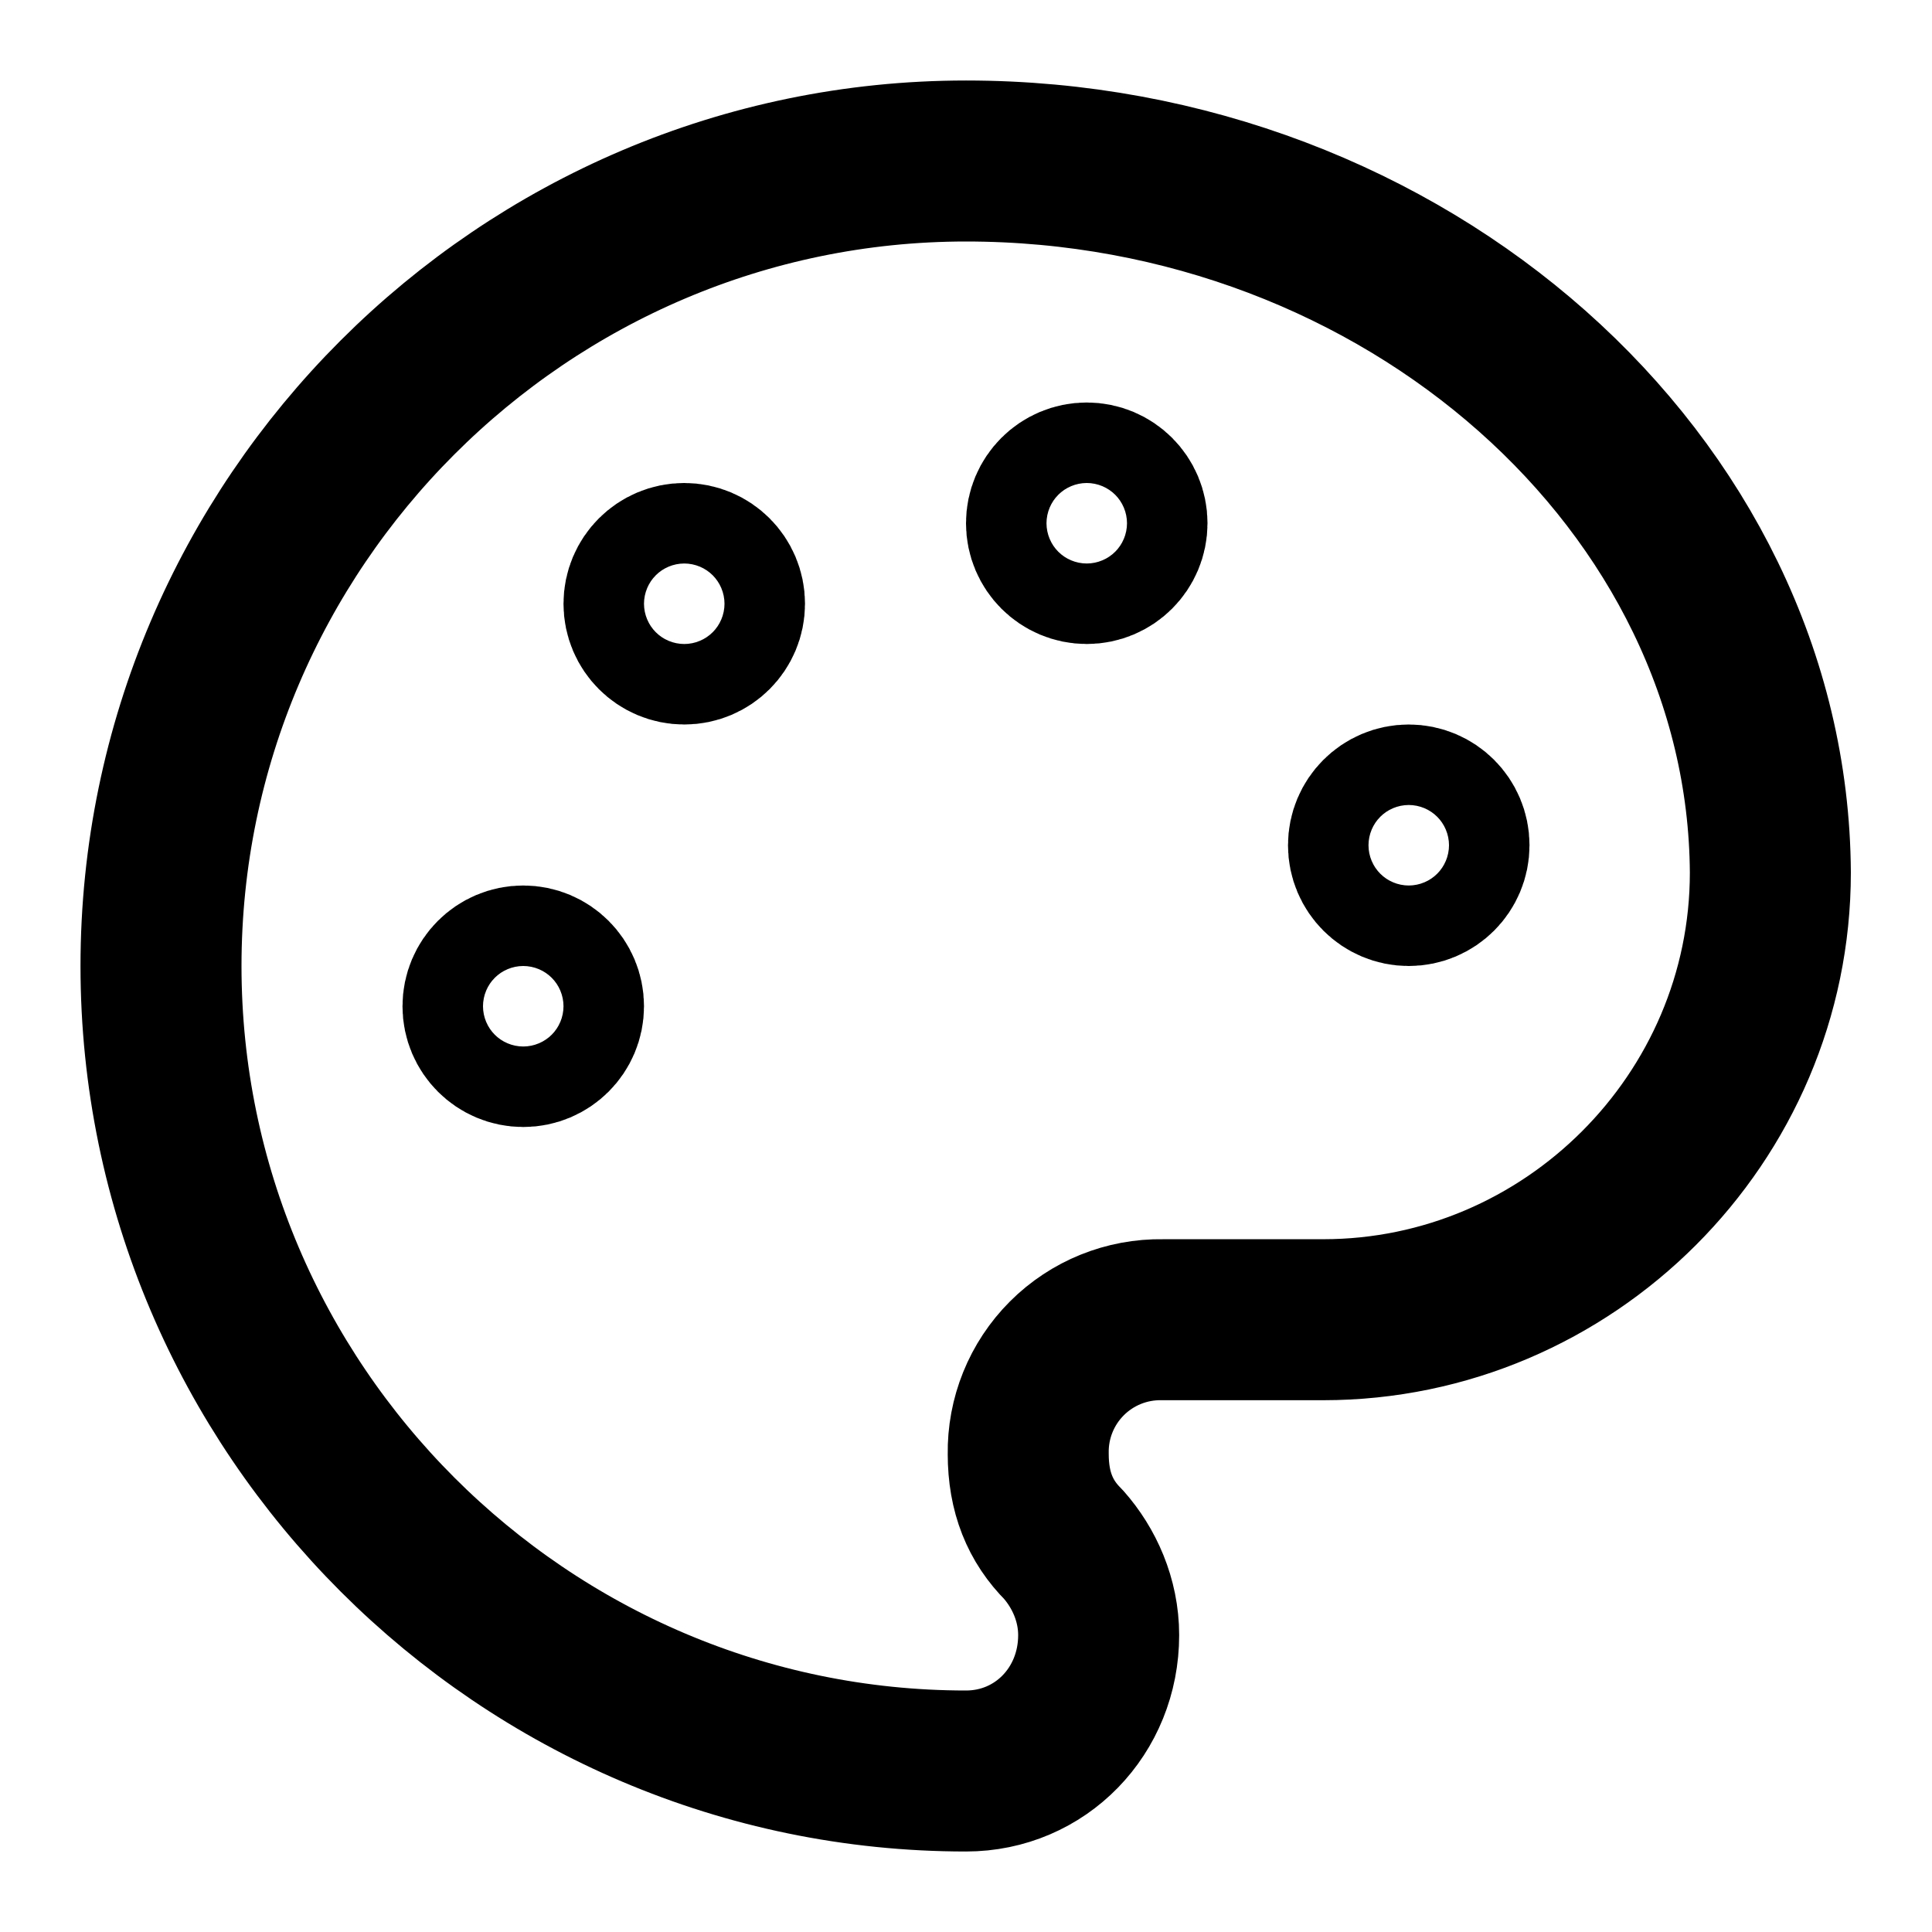
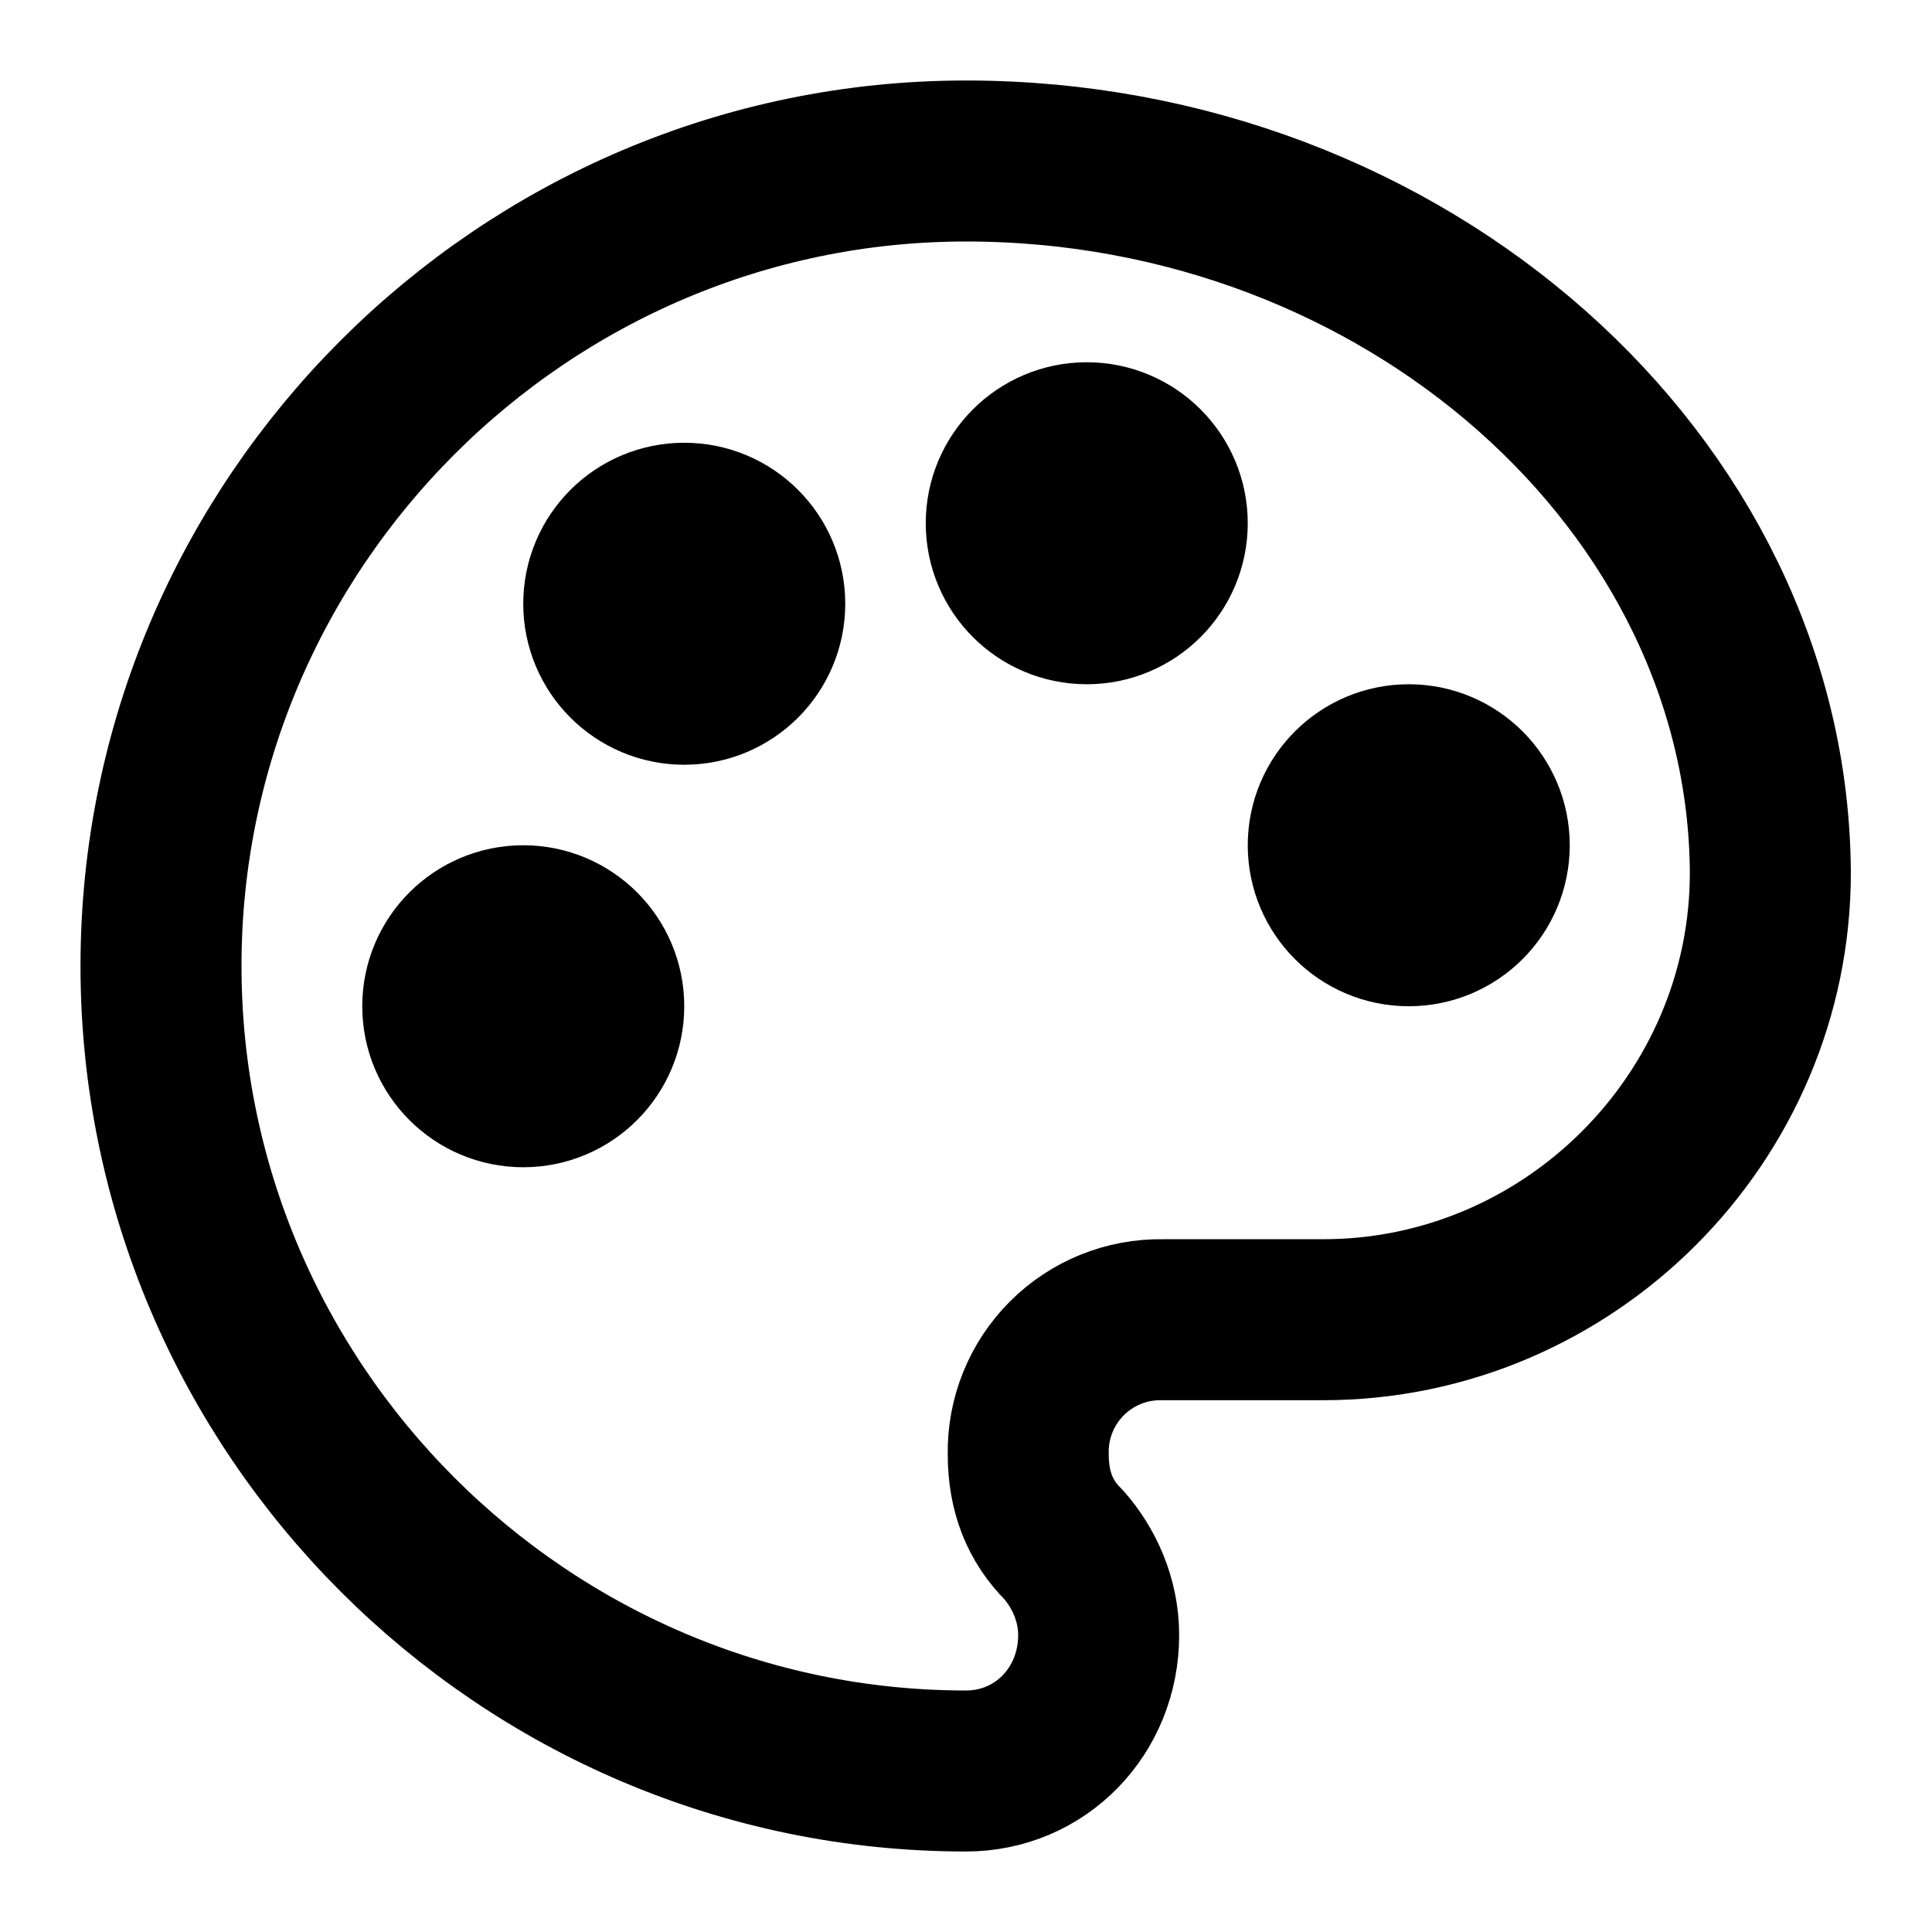
<svg xmlns="http://www.w3.org/2000/svg" width="24" height="24" viewBox="0 0 24 24" fill="none" stroke="currentColor" stroke-width="2" stroke-linecap="round" stroke-linejoin="round">
-   <circle cx="13.5" cy="6.5" r=".5" />
-   <circle cx="17.5" cy="10.5" r=".5" />
-   <circle cx="8.5" cy="7.5" r=".5" />
-   <circle cx="6.5" cy="12.5" r=".5" />
+   <circle cx="13.5" cy="6.5" r="1" />
+   <circle cx="17.5" cy="10.5" r="1" />
+   <circle cx="8.5" cy="7.5" r="1" />
+   <circle cx="6.5" cy="12.5" r="1" />
  <path d="M12 2C6.5 2 2 6.5 2 12s4.5 10 10 10c.926 0 1.648-.746 1.648-1.688 0-.437-.18-.835-.437-1.125-.29-.289-.438-.652-.438-1.125a1.64 1.64 0 0 1 1.668-1.668h1.996c3.051 0 5.555-2.503 5.555-5.554C21.965 6.012 17.461 2 12 2z" />
</svg>
